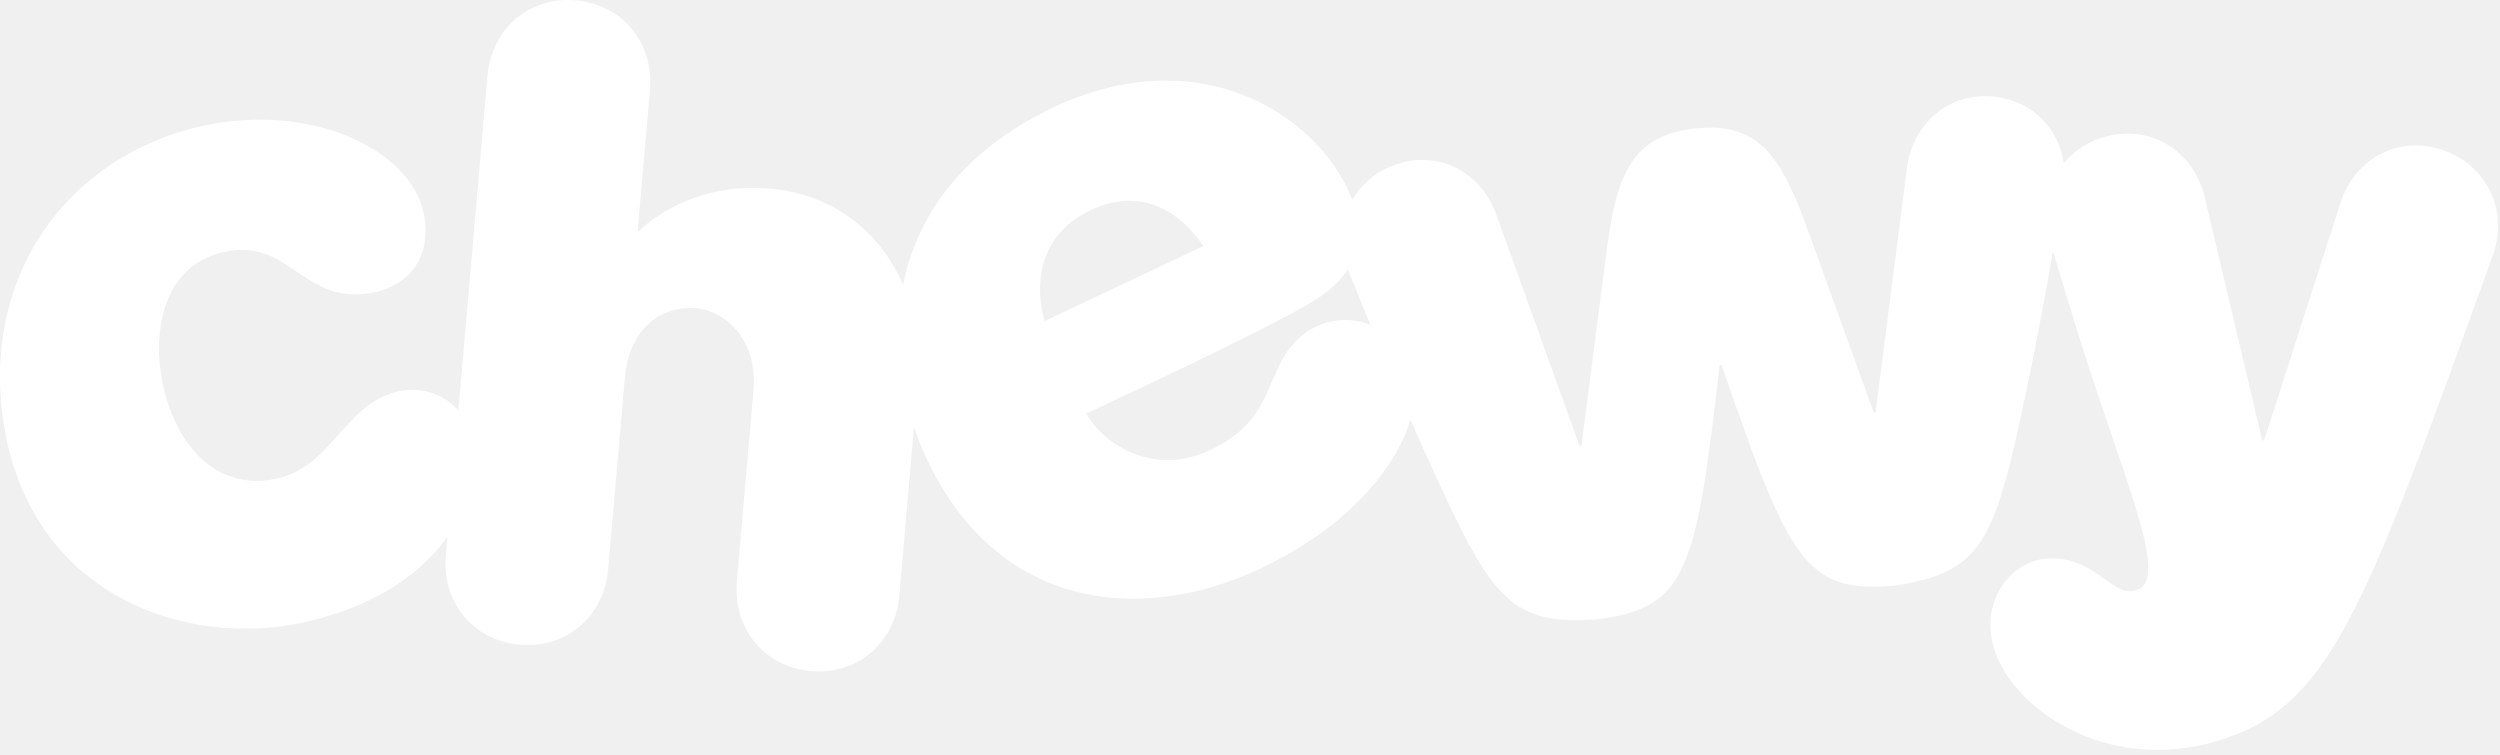
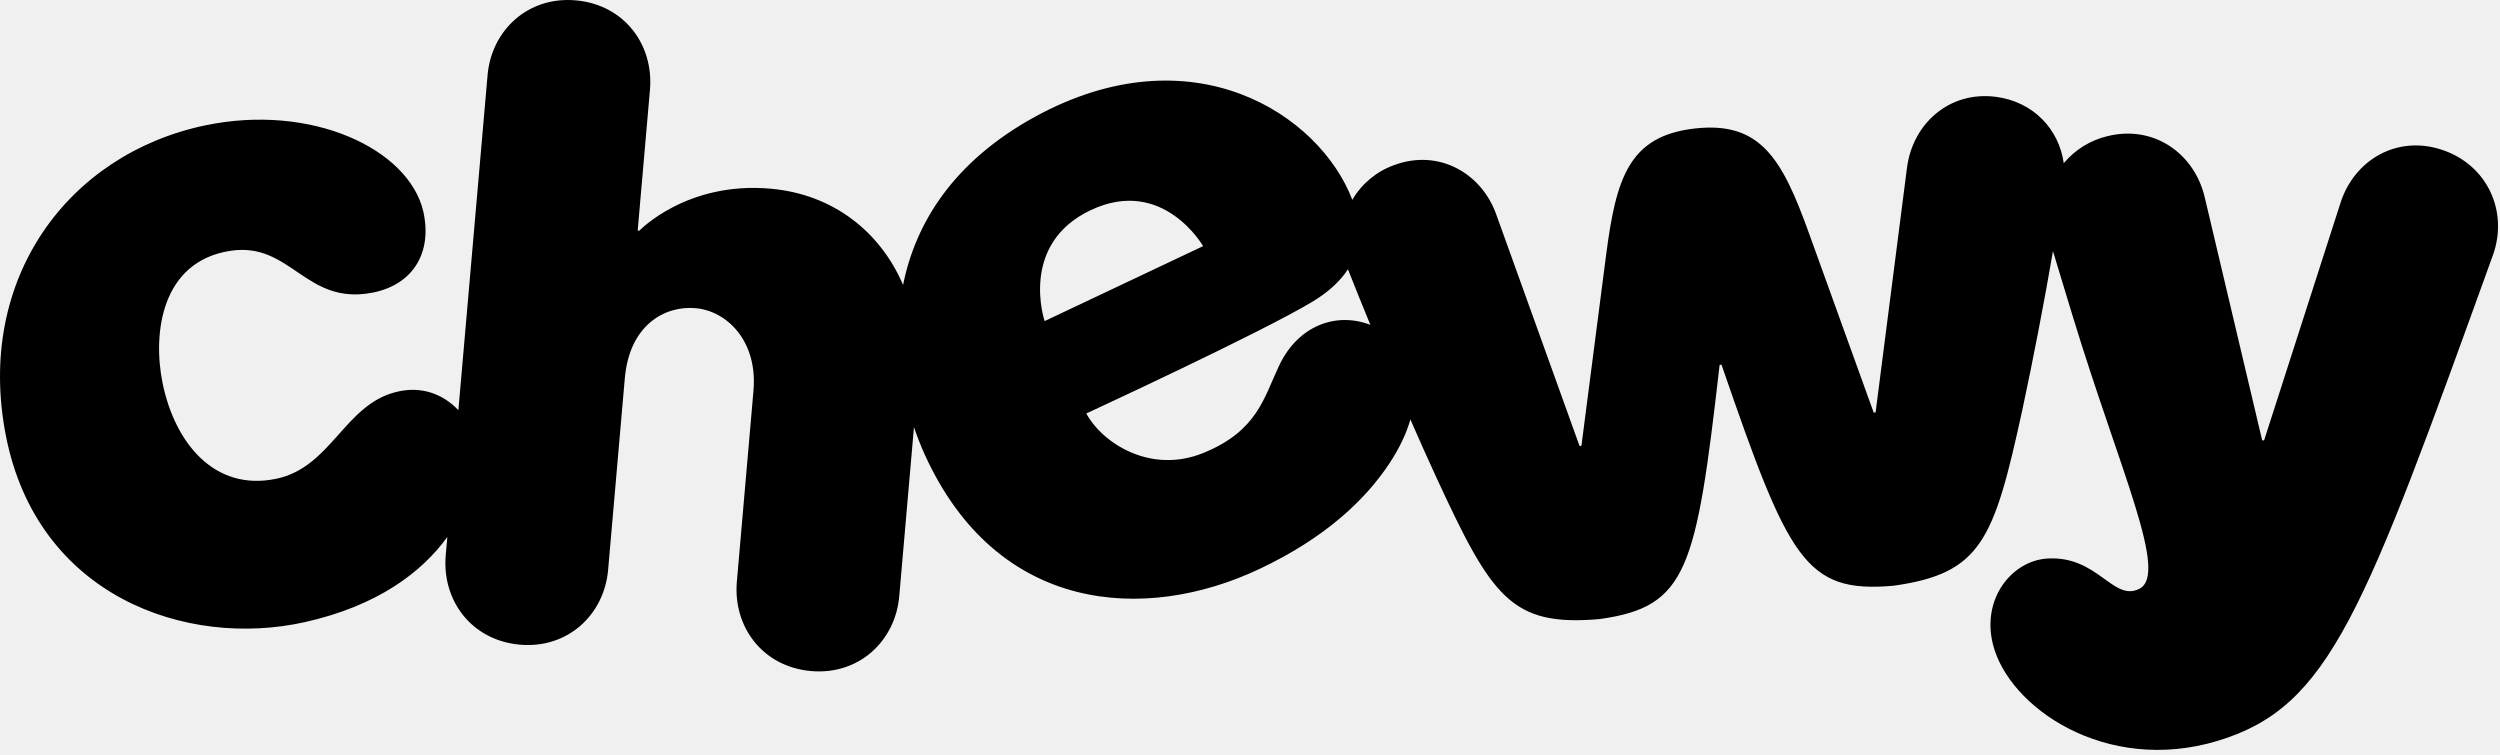
- <svg xmlns="http://www.w3.org/2000/svg" fill="#ffffff" viewBox="0 0 106 32" focusable="false" tabindex="-1" aria-hidden="true">
+ <svg xmlns="http://www.w3.org/2000/svg" fill="#000000" viewBox="0 0 106 32" focusable="false" tabindex="-1" aria-hidden="true">
  <path d="M54.237 15.497c-.653 1.377-.924 2.776-3.217 3.709-2.238.91-4.283-.42-4.961-1.675 0 0 7.41-3.424 9.594-4.742.659-.398 1.165-.856 1.5-1.372.268.681.592 1.486.95 2.356-1.447-.557-3.061.027-3.866 1.724m-7.99-6.587c3.06-1.448 4.765 1.526 4.765 1.526l-6.719 3.178s-1.106-3.257 1.954-4.704m57.306-2.554c-1.925-.648-3.732.431-4.314 2.24l-3.242 10.077-.081-.004c-1.03-4.352-2.437-10.31-2.437-10.31-.438-1.85-2.154-3.074-4.124-2.586a3.449 3.449 0 0 0-1.852 1.148c-.2-1.438-1.283-2.61-2.882-2.816-1.973-.254-3.524 1.141-3.764 3.004l-1.332 10.378-.08.008-2.758-7.643c-1.122-3.109-2.04-4.72-4.828-4.404-2.79.317-3.337 2.094-3.762 5.378l-1.044 8.075-.08.009-3.535-9.826c-.635-1.763-2.449-2.776-4.319-2.087a3.361 3.361 0 0 0-1.78 1.476c-1.396-3.65-6.807-7.16-13.451-3.524-3.462 1.895-5.073 4.507-5.597 7.132-.97-2.256-2.957-3.84-5.605-4.08-3.57-.324-5.576 1.779-5.576 1.779l-.072-.006.52-5.965c.166-1.915-1.089-3.608-3.135-3.793-2.047-.186-3.586 1.28-3.75 3.17l-1.238 14.209c-.615-.662-1.547-1.053-2.635-.776-2.193.536-2.754 3.191-5.084 3.68-2.644.555-4.317-1.548-4.827-4.077-.418-2.077-.06-5.137 2.878-5.587 2.58-.396 3.184 2.346 6.055 1.768 1.7-.343 2.52-1.707 2.123-3.45-.626-2.642-4.737-4.582-9.25-3.636C2.89 6.535-1.035 11.814.242 18.436c1.32 6.844 7.662 9.062 12.679 7.943 3.107-.693 4.978-2.133 6.046-3.612l-.068.773c-.166 1.915 1.089 3.608 3.135 3.793 2.047.186 3.586-1.28 3.75-3.17l.707-8.113c.192-2.269 1.697-3.102 3.008-2.983 1.31.118 2.625 1.375 2.45 3.478l-.706 8.113c-.167 1.916 1.089 3.608 3.135 3.794 2.046.185 3.585-1.28 3.75-3.17l.624-7.17c.14.412.294.803.461 1.17C42.27 26 48.53 26.429 53.41 24.12c2.837-1.342 4.507-2.97 5.497-4.466.443-.67.73-1.294.894-1.868.368.843.738 1.672 1.095 2.445 2.353 5.09 3.173 6.345 6.925 6.018 3.73-.522 4.093-2.08 5.091-10.777l.04-.004.04-.005c2.847 8.261 3.537 9.7 7.288 9.373 3.73-.522 4.26-1.93 5.46-7.423a172.47 172.47 0 0 0 1.306-6.764l.83 2.736c2.006 6.58 4.087 10.944 2.833 11.58-1.115.564-1.76-1.418-3.907-1.283-1.477.093-2.783 1.67-2.307 3.617.657 2.689 4.787 5.545 9.532 4.114 4.78-1.442 6.176-5.383 11.685-20.628.633-1.818-.233-3.78-2.158-4.429">
 </path>
</svg>
